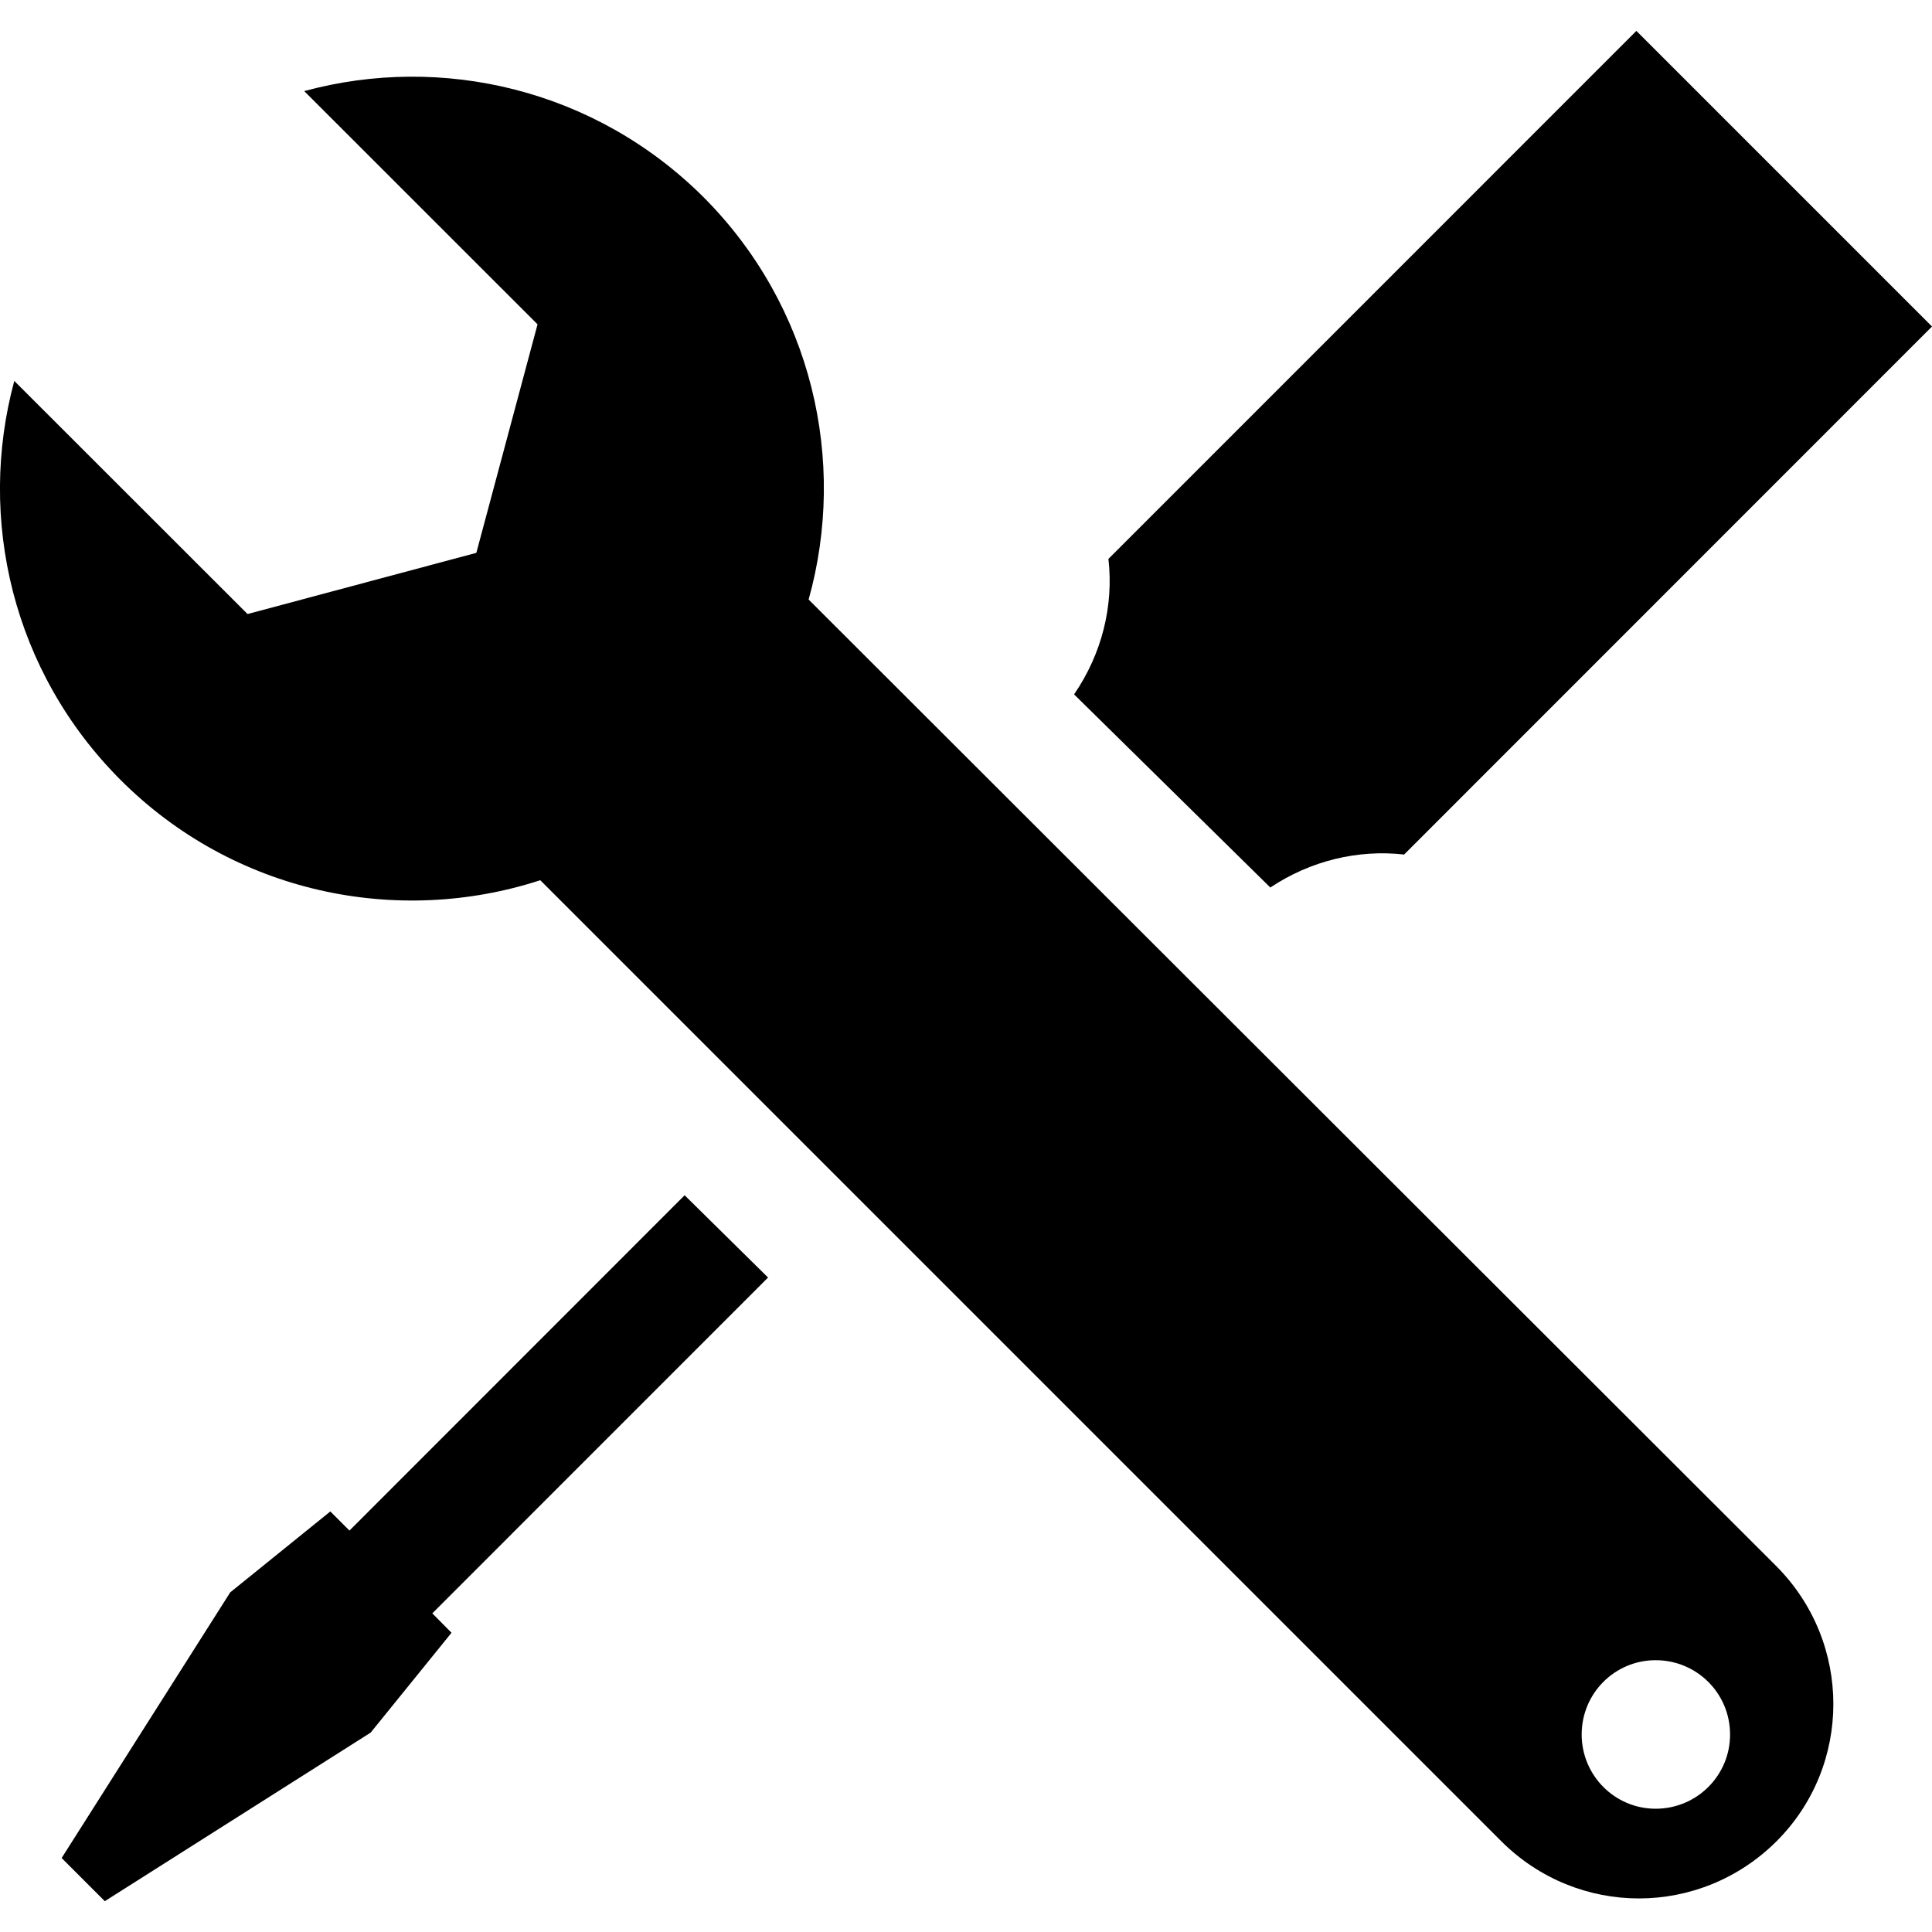
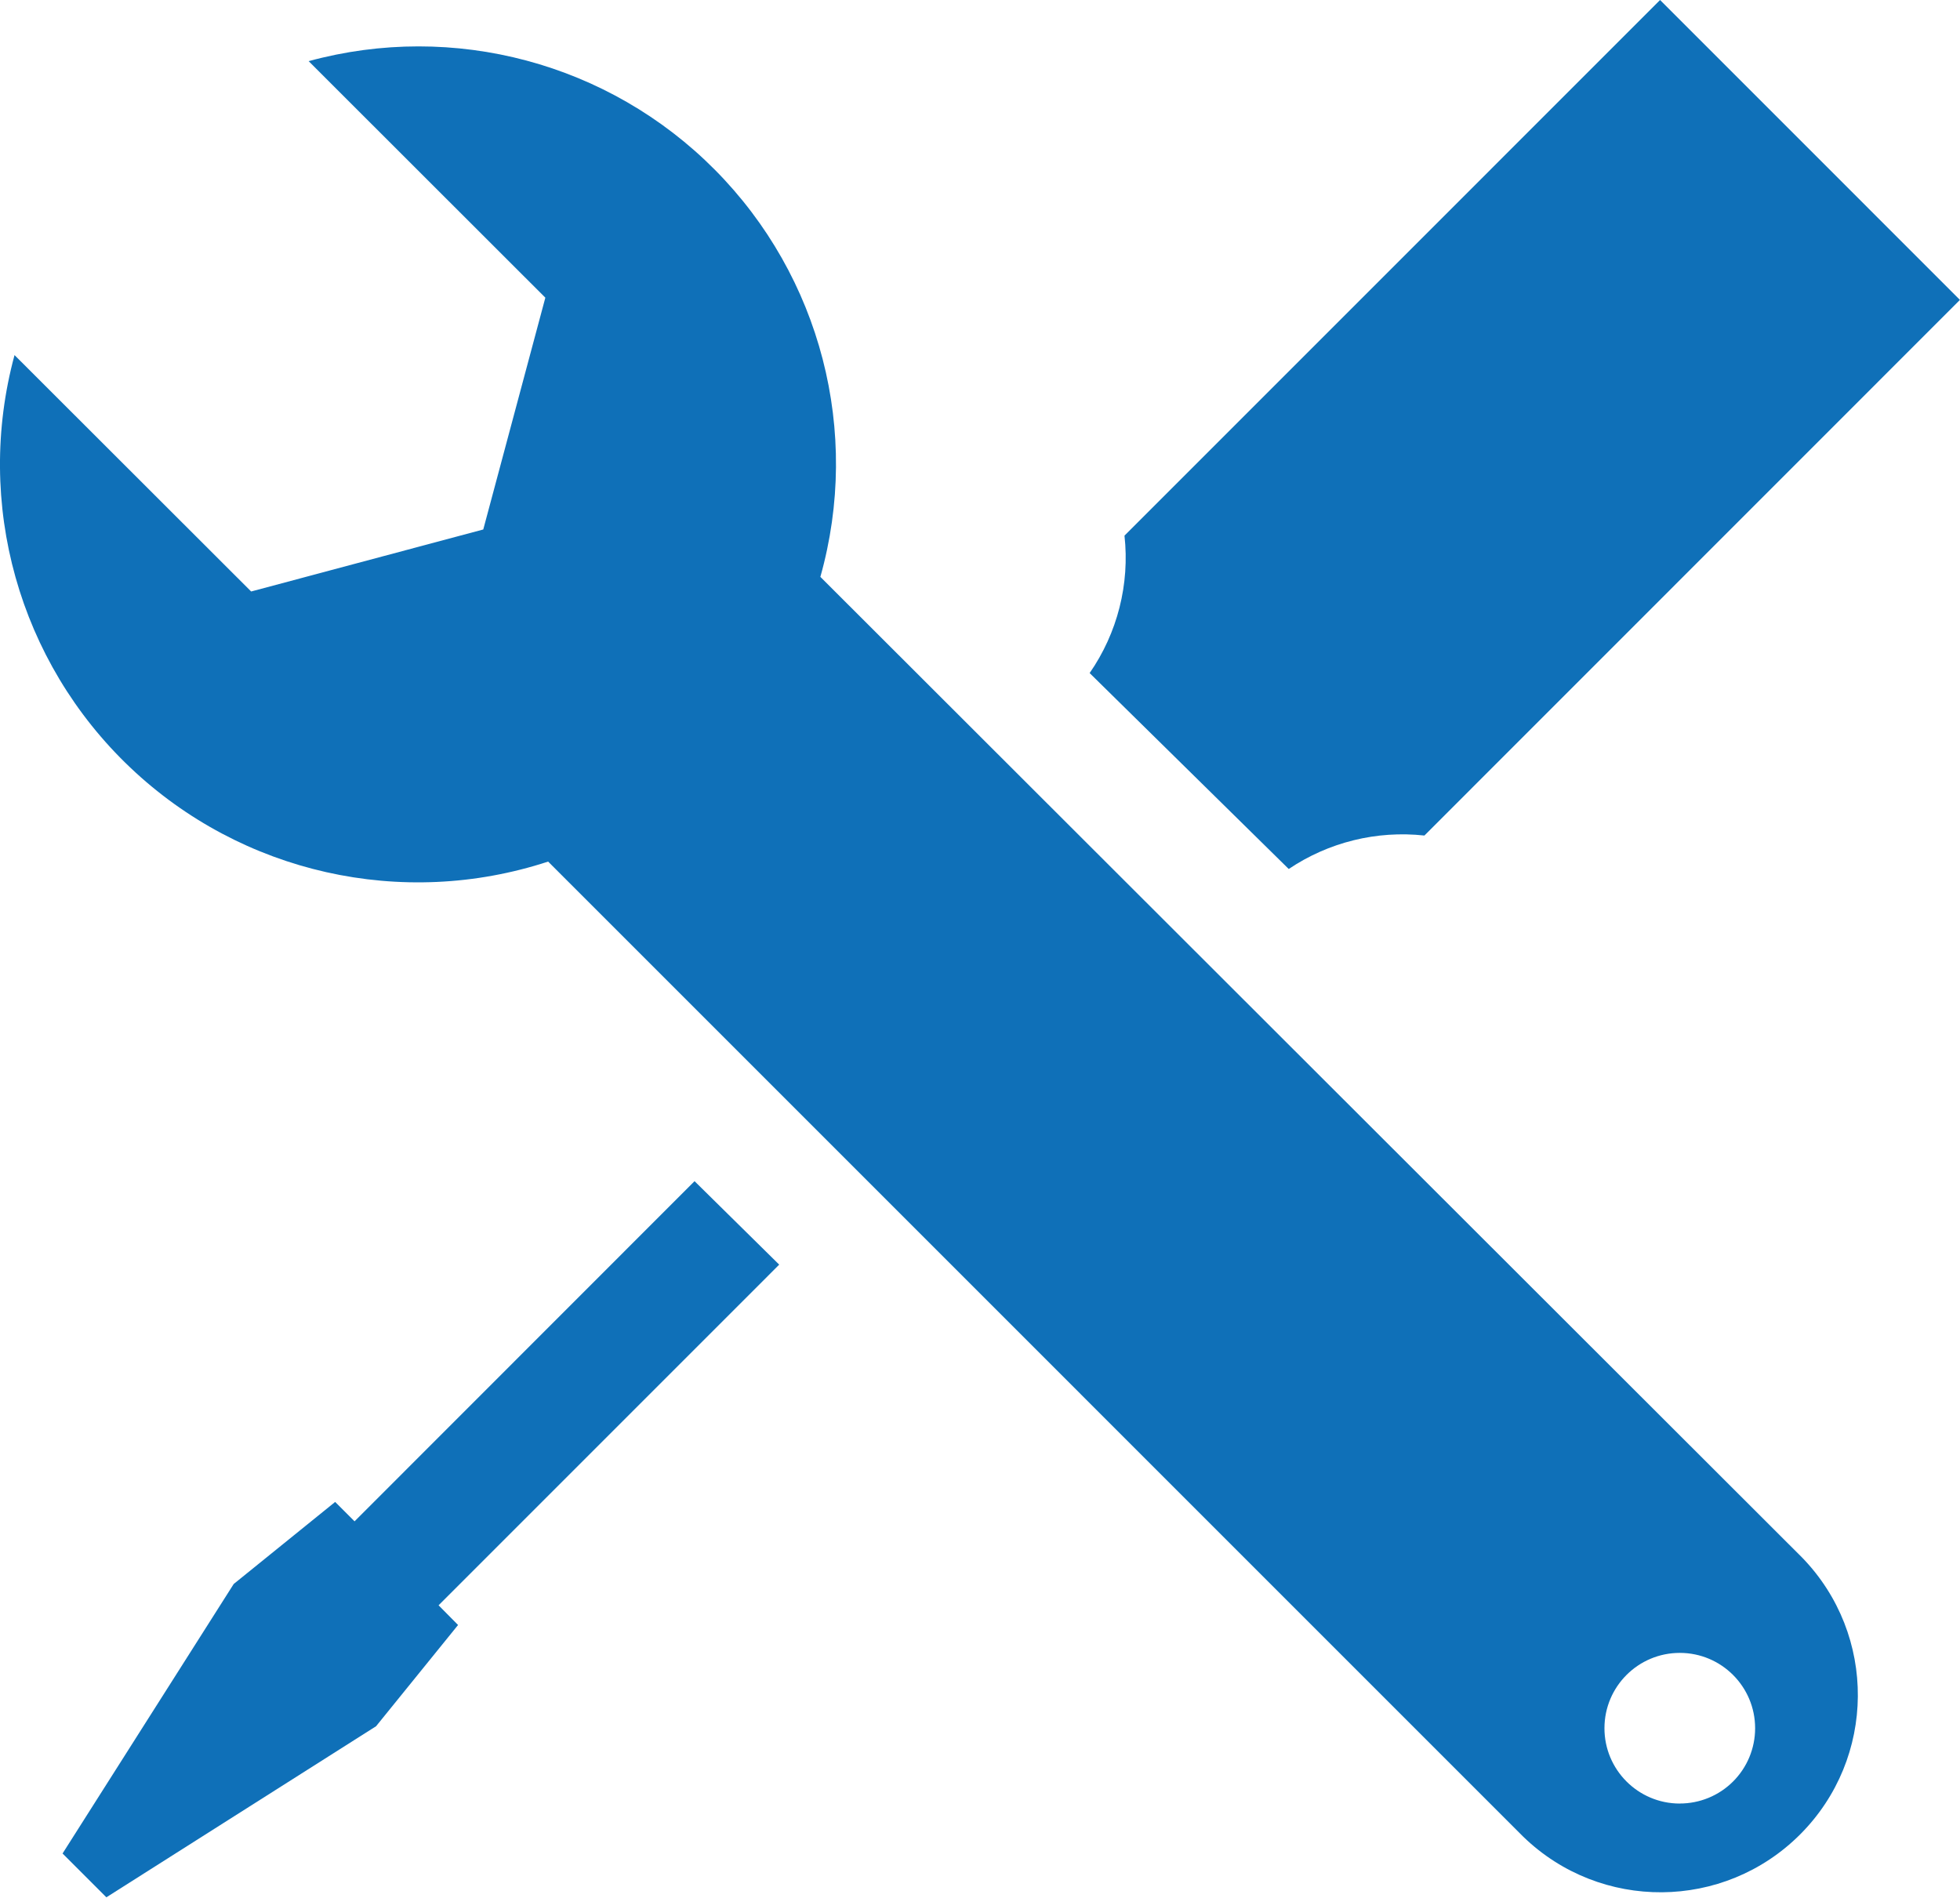
- <svg xmlns="http://www.w3.org/2000/svg" version="1.1" id="Capa_1" x="0px" y="0px" viewBox="0 0 26.769 26.769" style="enable-background:new 0 0 26.769 26.769;" xml:space="preserve">
-   <g>
-     <path d="M17.601,12.297c0.556-0.371,1.212-0.529,1.854-0.457l7.314-7.316l-4.096-4.096l-7.315,7.316   c0.074,0.65-0.09,1.314-0.476,1.877L17.601,12.297z" />
-     <polygon points="4.842,21.207 4.577,20.942 3.19,22.063 0.854,25.744 1.452,26.342 5.136,24.006 6.256,22.623 5.99,22.354    10.642,17.701 9.486,16.561  " />
-     <path d="M11.204,8.307c0.537-1.92,0.05-4.066-1.457-5.576C8.245,1.235,6.124,0.744,4.215,1.262l3.233,3.232L6.6,7.66L3.43,8.508   l-3.232-3.23c-0.516,1.908-0.026,4.029,1.473,5.529c1.571,1.572,3.835,2.033,5.815,1.389l0.018,0.018l13.299,13.299   c0.526,0.525,1.216,0.791,1.905,0.791c0.69,0,1.378-0.266,1.906-0.791c1.051-1.049,1.051-2.754,0-3.811L11.204,8.307z    M22.94,25.061c-0.566,0-1.025-0.461-1.025-1.029c0-0.57,0.459-1.029,1.025-1.029c0.57,0,1.031,0.459,1.031,1.029   C23.972,24.6,23.511,25.061,22.94,25.061z" />
-     <g>
- 	</g>
-     <g>
- 	</g>
-     <g>
- 	</g>
-     <g>
- 	</g>
-     <g>
- 	</g>
-     <g>
- 	</g>
-     <g>
- 	</g>
-     <g>
- 	</g>
-     <g>
- 	</g>
-     <g>
- 	</g>
-     <g>
- 	</g>
-     <g>
- 	</g>
-     <g>
- 	</g>
-     <g>
- 	</g>
-     <g>
- 	</g>
+ <svg xmlns="http://www.w3.org/2000/svg" viewBox="0 0 85 82.284">
+   <defs>
+     <style>
+       .cls-1 {
+         fill: #0f70b8;
+       }
+     </style>
+   </defs>
+   <g id="reparo" transform="translate(0 -0.428)">
+     <path id="Path_5" data-name="Path 5" class="cls-1" d="M23.516,38.115A8.83,8.83,0,0,1,29.4,36.664l23.224-23.23L39.62.428,16.393,23.658a8.771,8.771,0,0,1-1.511,5.96Z" transform="translate(32.373 0)" />
+     <path id="Path_6" data-name="Path 6" class="cls-1" d="M13.517,31.313l-.841-.841-4.4,3.559L.854,45.719l1.9,1.9L14.45,40.2l3.556-4.391-.845-.854L31.933,20.181l-3.671-3.62Z" transform="translate(1.859 35.093)" />
+     <path id="Path_7" data-name="Path 7" class="cls-1" d="M35.577,24.066A18.1,18.1,0,0,0,13.385,1.7L23.65,11.958,20.958,22.011,10.892,24.7.63,14.448A18.128,18.128,0,0,0,23.771,36.414l.057.057L66.056,78.7a8.557,8.557,0,0,0,12.1-12.1Zm37.265,53.2A3.267,3.267,0,1,1,76.115,74,3.262,3.262,0,0,1,72.841,77.264Z" transform="translate(0 1.38)" />
  </g>
-   <g>
- </g>
-   <g>
- </g>
-   <g>
- </g>
-   <g>
- </g>
-   <g>
- </g>
-   <g>
- </g>
-   <g>
- </g>
-   <g>
- </g>
-   <g>
- </g>
-   <g>
- </g>
-   <g>
- </g>
-   <g>
- </g>
-   <g>
- </g>
-   <g>
- </g>
-   <g>
- </g>
</svg>
